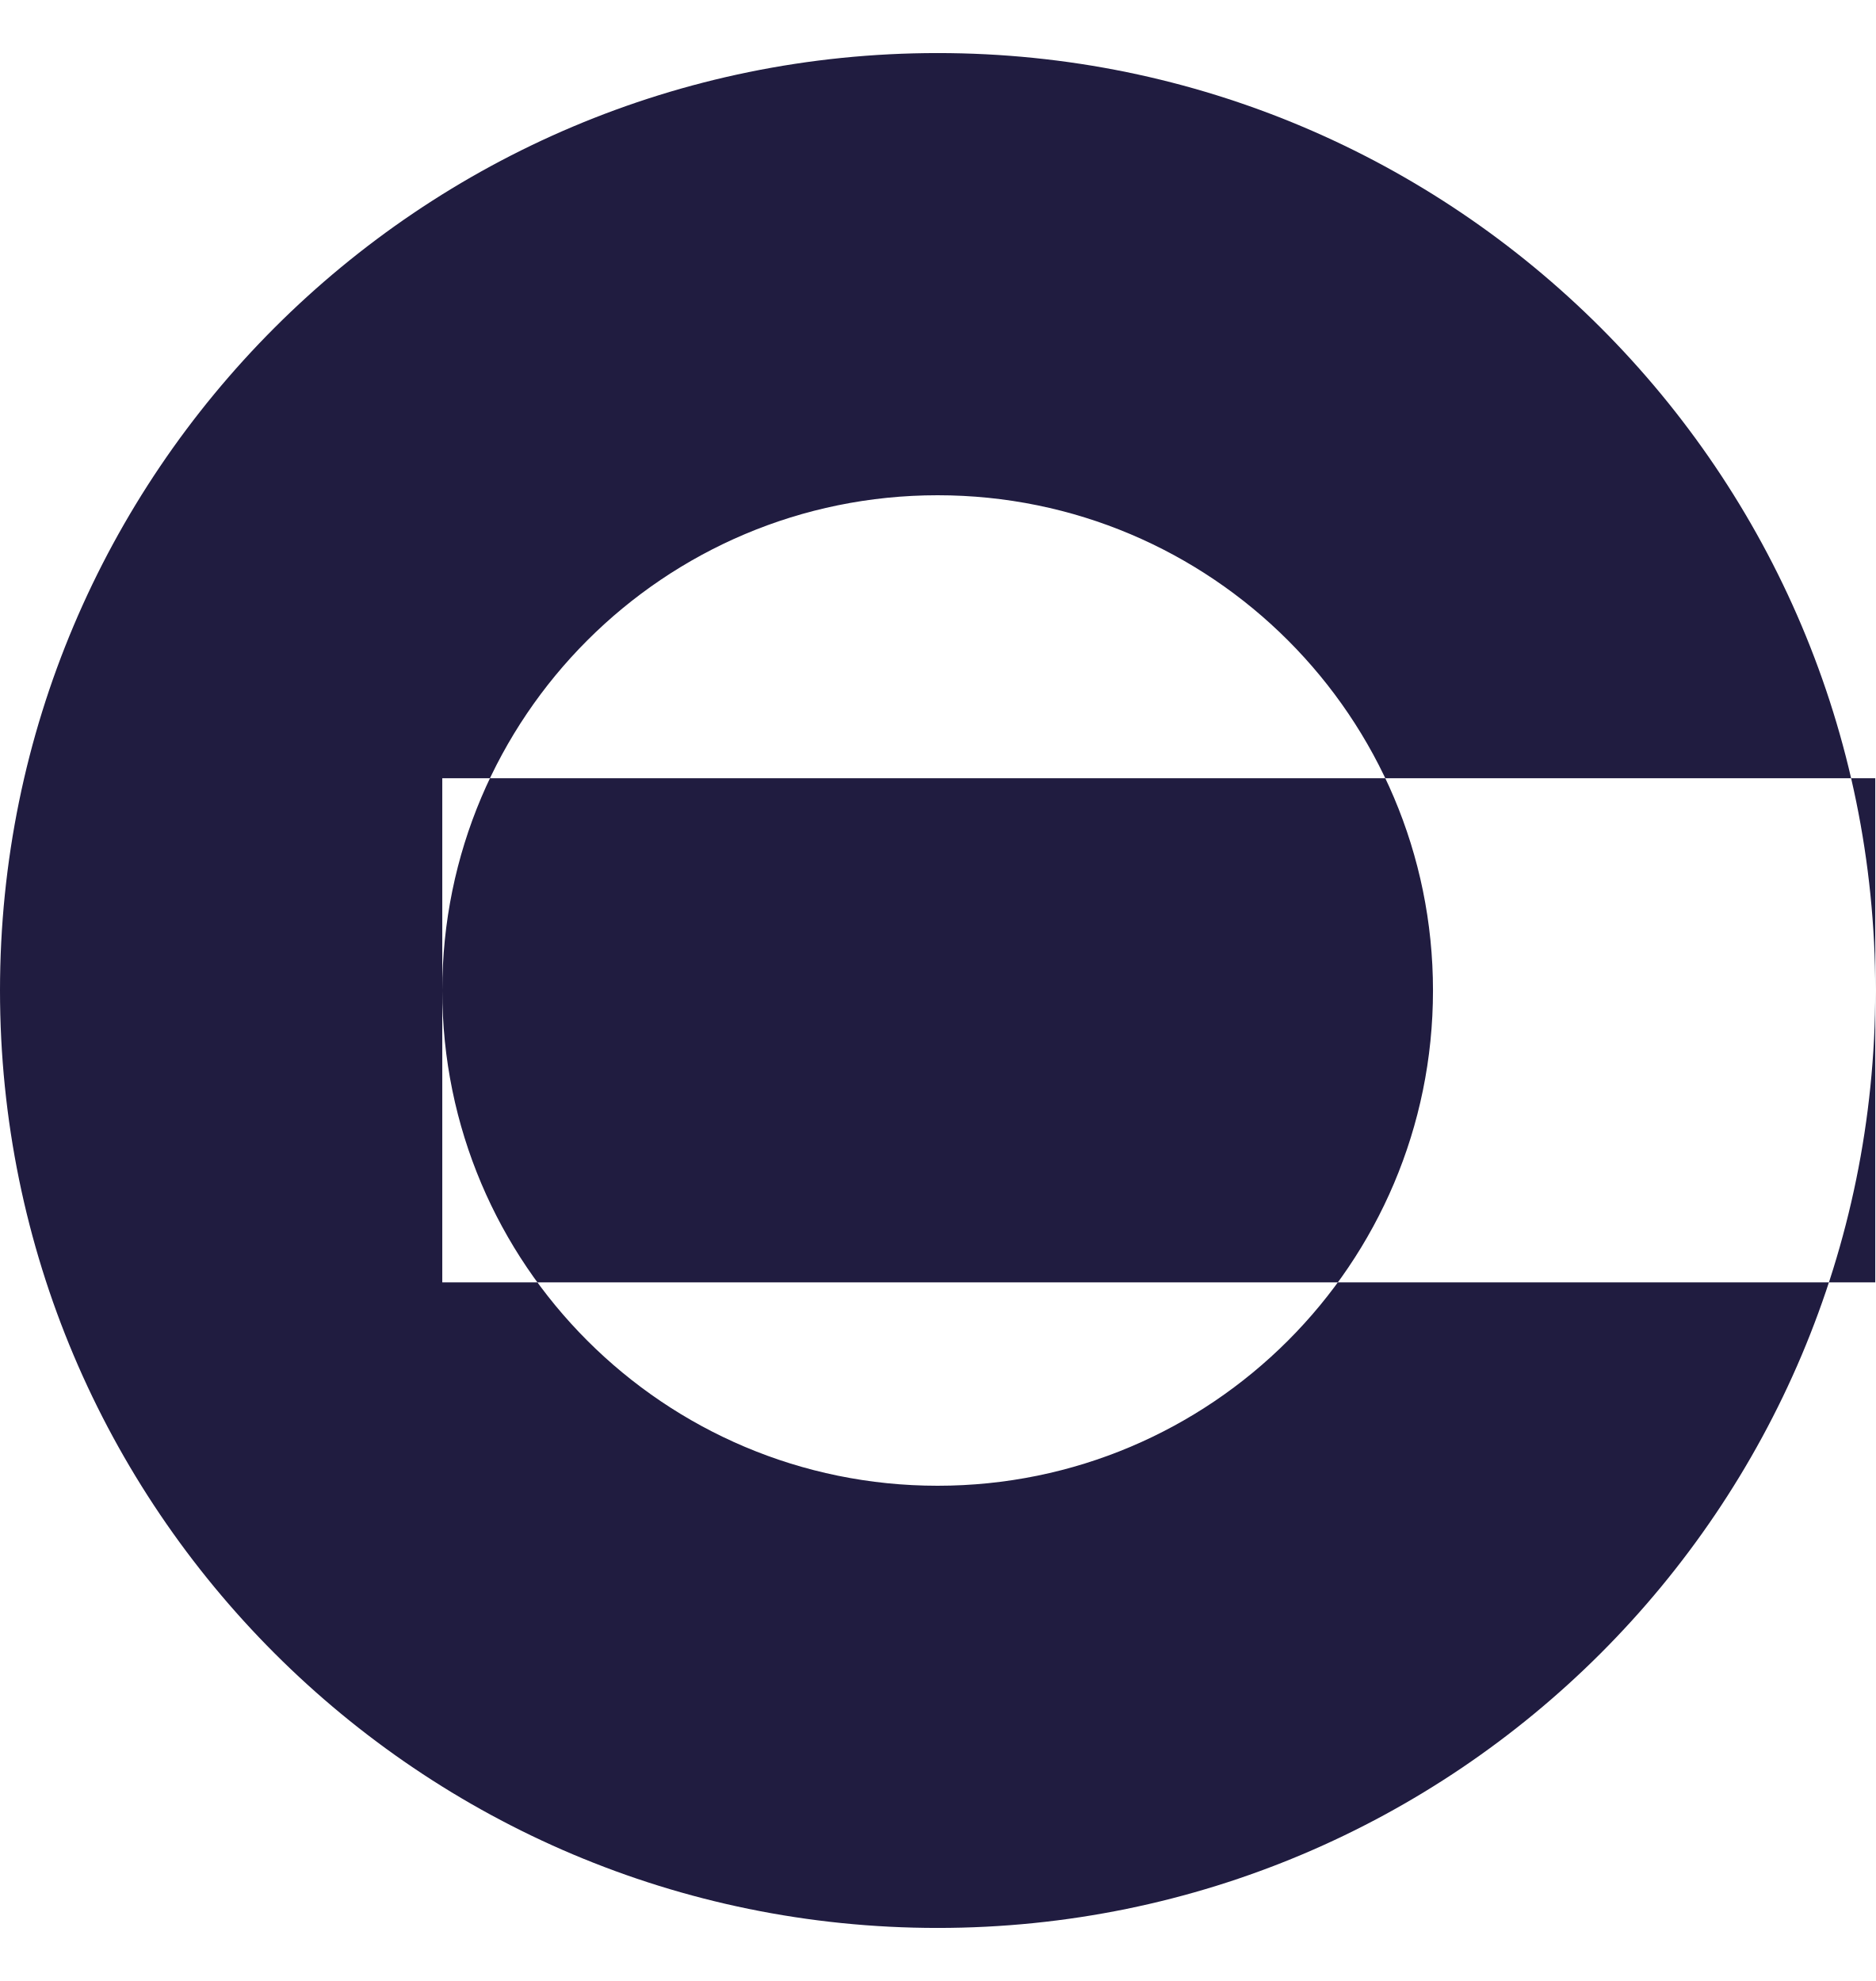
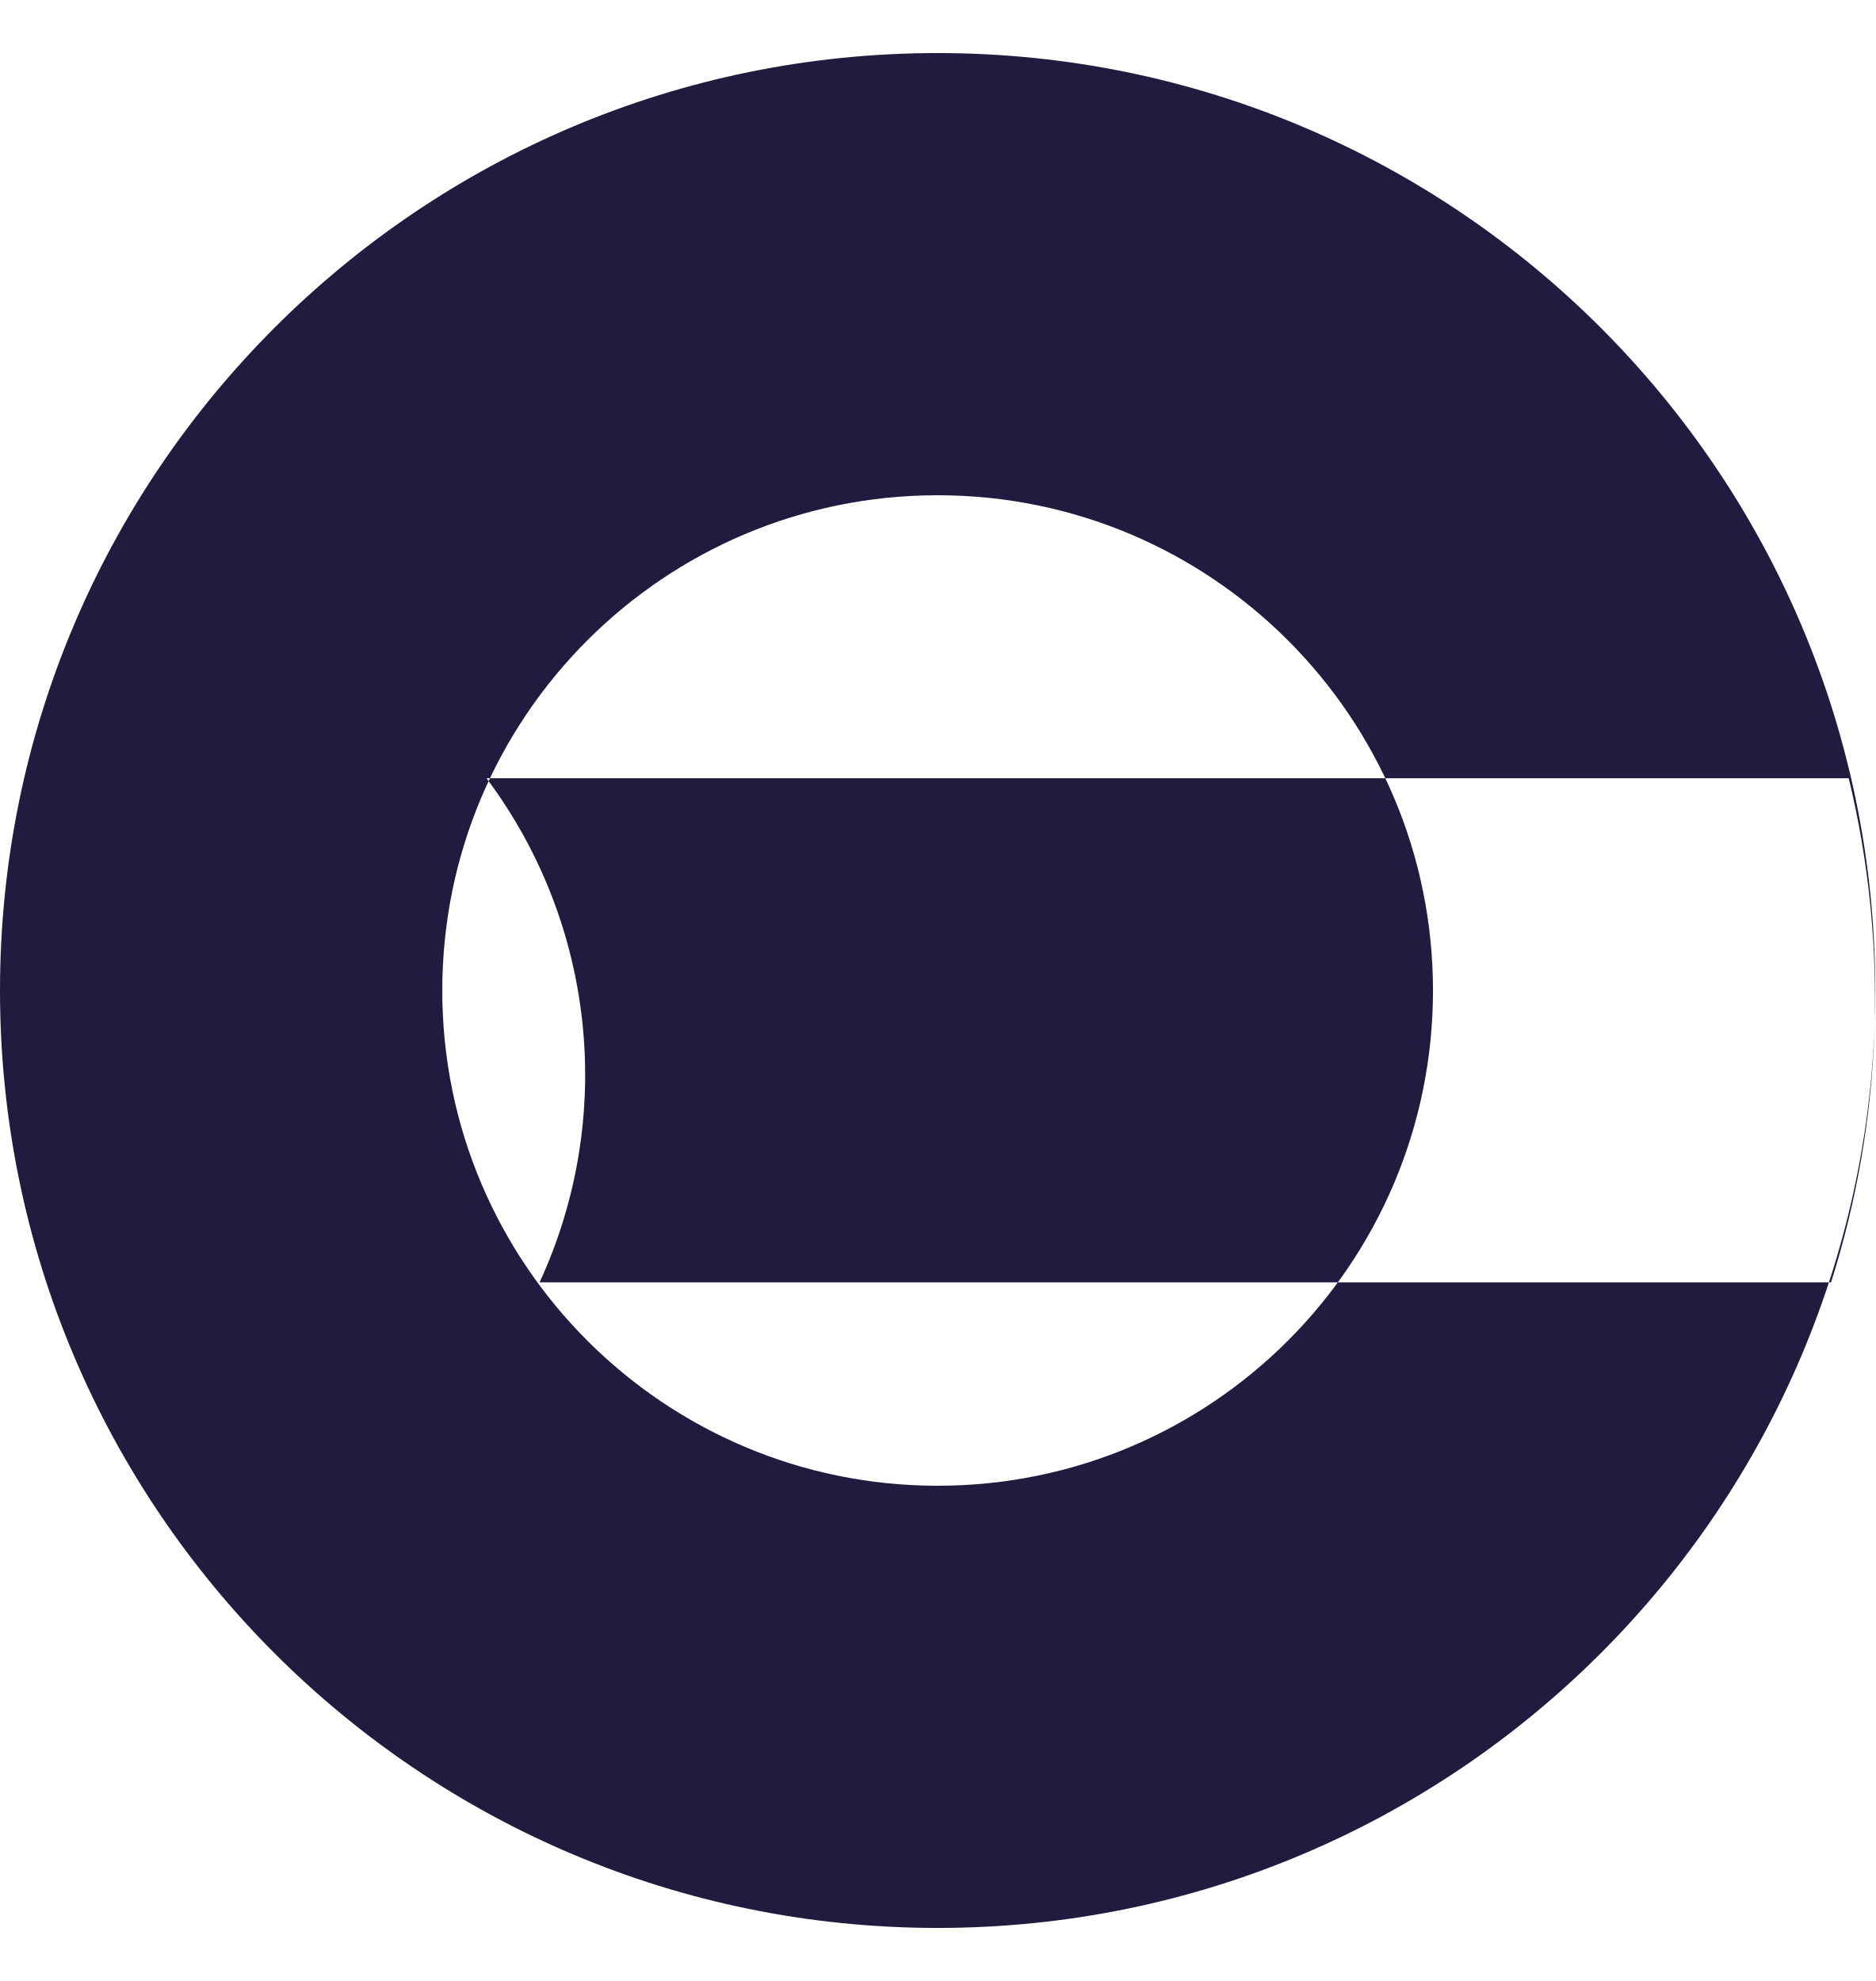
<svg xmlns="http://www.w3.org/2000/svg" width="212" height="224" viewBox="0 0 212 224" fill="none">
-   <path fill-rule="evenodd" clip-rule="evenodd" d="M 212 112 A 106 106 0 1 0 0 112 A 106 106 0 1 0 212 112 Z      M 162 112 A 56 56 0 1 1 50 112 A 56 56 0 1 1 162 112 Z      M 50 88 H 212 V 145 H 50 Z" fill="#201c40" />
+   <path fill-rule="evenodd" clip-rule="evenodd" d="M 212 112 A 106 106 0 1 0 0 112 A 106 106 0 1 0 212 112 Z      M 162 112 A 56 56 0 1 1 50 112 A 56 56 0 1 1 162 112 Z      M 209 88 A 106 106 0 0 1 207 145 L 151 145 A 56 56 0 0 0 157 88 Z      M 157 88 A 56 56 0 0 1 151 145 L 61 145 A 56 56 0 0 0 55 88 Z" fill="#201c40" />
</svg>
